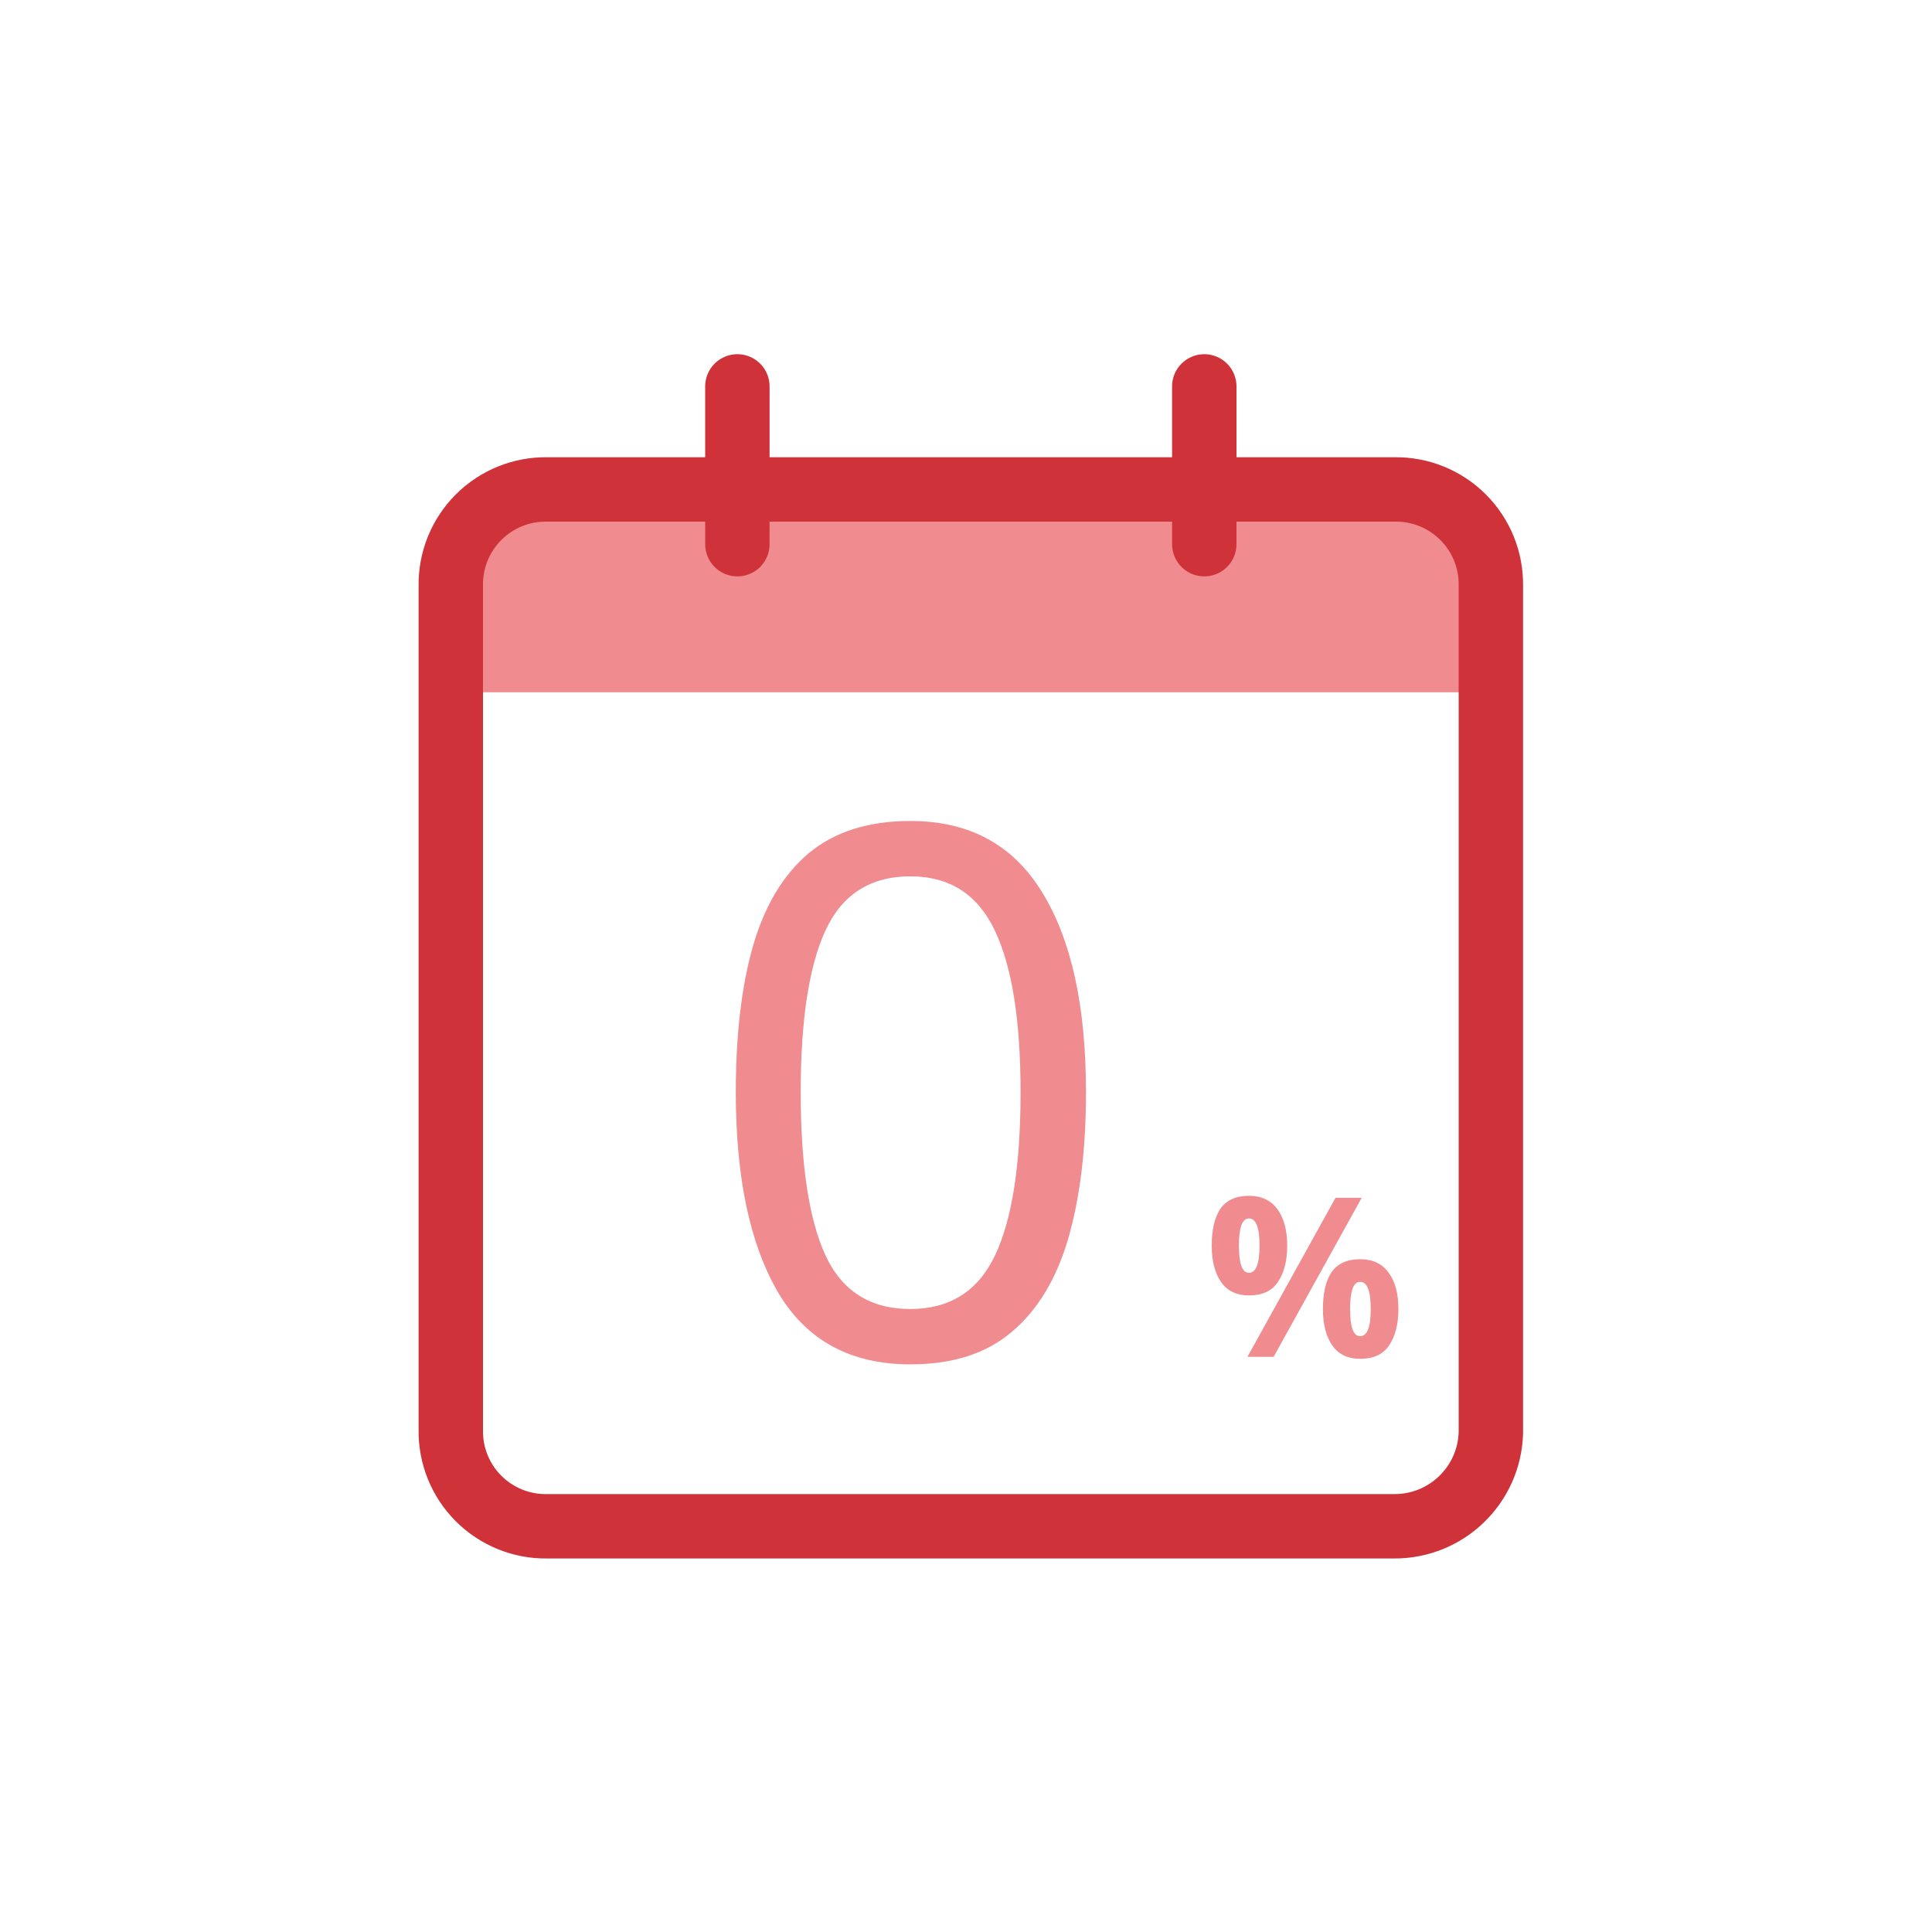
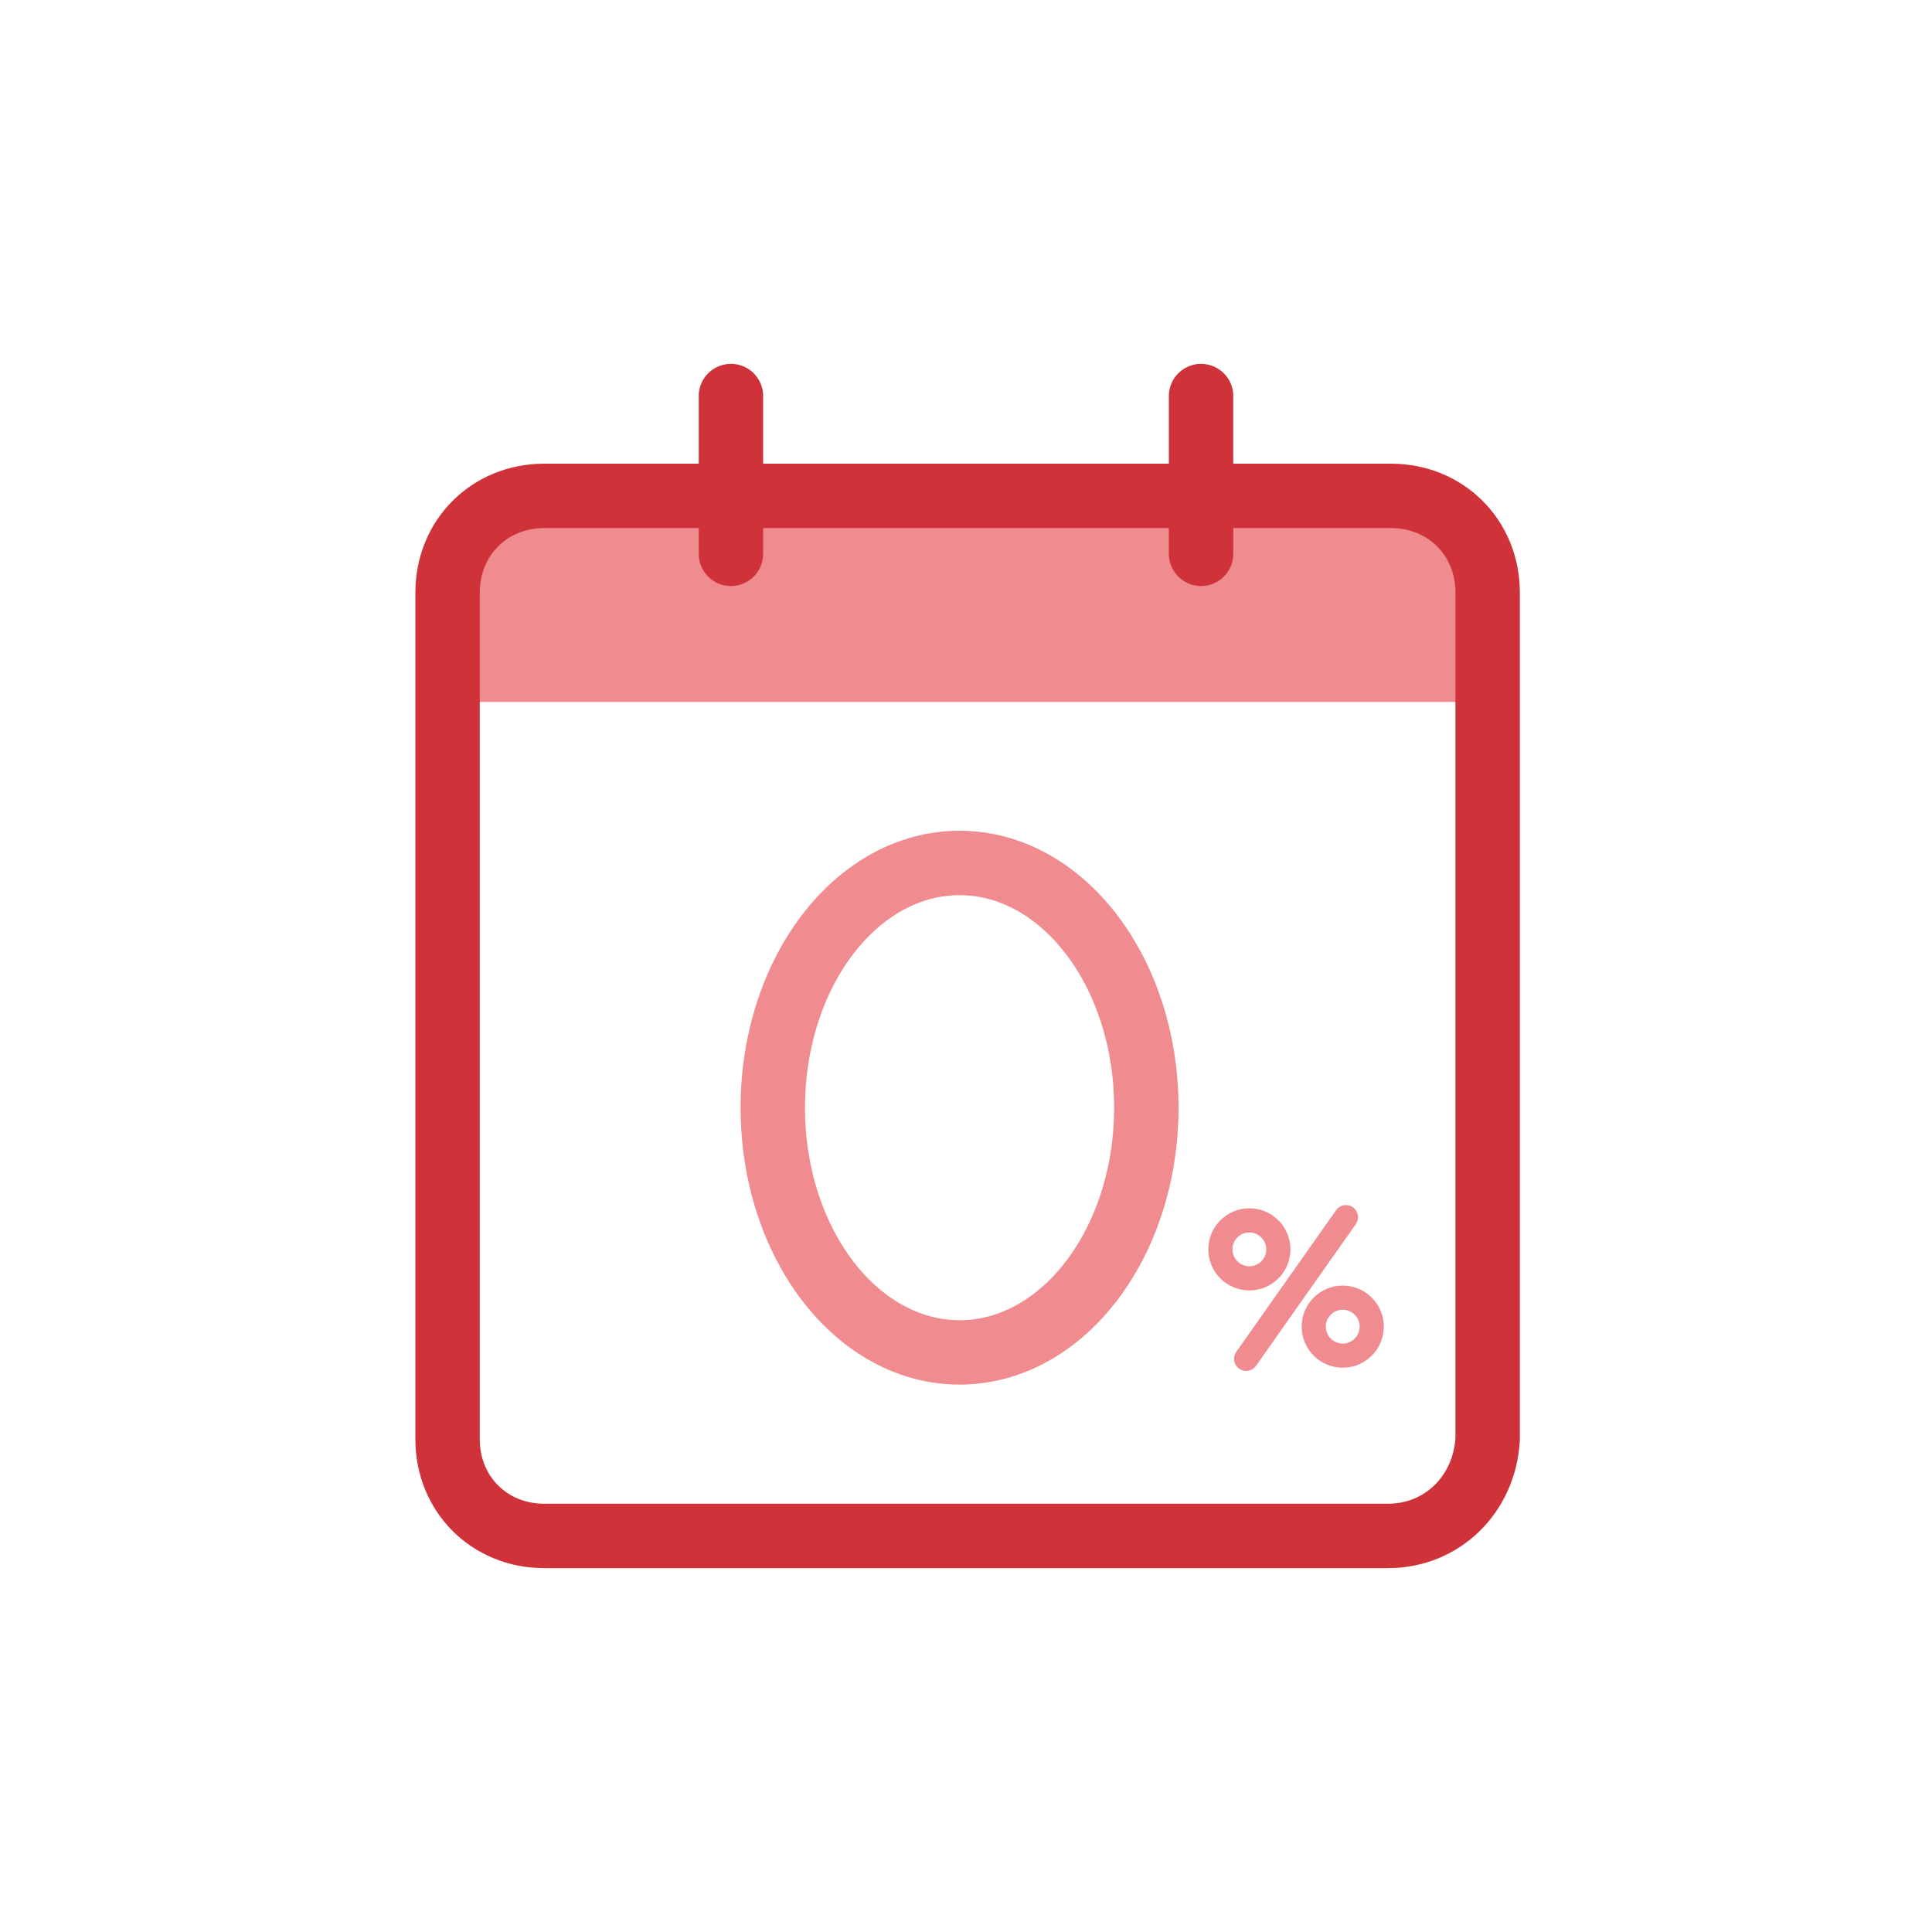
- <svg xmlns="http://www.w3.org/2000/svg" viewBox="0 0 60 60">
-   <defs>
-     <style>
-       .cls-1, .cls-3 {
-         fill: none;
-       }
- 
-       .cls-2, .cls-4, .cls-5 {
-         fill: #f08b8f;
-       }
- 
-       .cls-3 {
-         stroke: #cf3339;
-         stroke-linecap: round;
-         stroke-linejoin: round;
-         stroke-miterlimit: 10;
-         stroke-width: 2px;
-       }
- 
-       .cls-4 {
-         font-size: 22.956px;
-         font-family: GothamRounded-Book, Gotham Rounded;
-       }
- 
-       .cls-5 {
-         font-size: 6.9px;
-         font-family: GothamRounded-Bold, Gotham Rounded;
-         font-weight: 700;
-       }
-     </style>
-   </defs>
-   <g id="ico-dining" transform="translate(-2058 -1148)">
-     <g id="Symbol_347_2" data-name="Symbol 347 – 2" transform="translate(320)">
-       <rect id="Rectangle_2471" data-name="Rectangle 2471" class="cls-1" width="60" height="60" transform="translate(1738 1148)" />
-     </g>
-     <g id="Group_3347" data-name="Group 3347" transform="translate(2071 1159)">
-       <path id="Path_1953" data-name="Path 1953" class="cls-2" d="M33.3,10.5H1V7.2a2.946,2.946,0,0,1,3-3H30.3a2.946,2.946,0,0,1,3,3Z" />
-       <path id="Path_1954" data-name="Path 1954" class="cls-3" d="M30.3,36.4H4a2.946,2.946,0,0,1-3-3V7.2a2.946,2.946,0,0,1,3-3H30.3a2.946,2.946,0,0,1,3,3V33.5A2.989,2.989,0,0,1,30.3,36.4Z" />
-       <line id="Line_1546" data-name="Line 1546" class="cls-3" y2="4.9" transform="translate(9.9 1)" />
-       <line id="Line_1547" data-name="Line 1547" class="cls-3" y2="4.9" transform="translate(24.4 1)" />
-       <text id="_0" data-name="0" class="cls-4" transform="translate(8.726 31.137)">
-         <tspan x="0" y="0">0</tspan>
-       </text>
-       <text id="_" data-name="%" class="cls-5" transform="translate(24.413 31.137)">
-         <tspan x="0" y="0">%</tspan>
-       </text>
-     </g>
+ <svg xmlns="http://www.w3.org/2000/svg" version="1.1" x="0px" y="0px" viewBox="0 0 60 60" style="enable-background:new 0 0 60 60;" xml:space="preserve">
+   <style type="text/css">
+ 	.st0{fill:#F08B8F;}
+ 	.st1{fill:none;stroke:#CF3339;stroke-width:2;stroke-linecap:round;stroke-linejoin:round;stroke-miterlimit:10;}
+ 	.st2{fill:none;stroke:#F08B8F;stroke-width:2;stroke-miterlimit:10;}
+ 	.st3{fill:none;stroke:#F08B8F;stroke-width:0.75;stroke-linecap:round;stroke-linejoin:round;stroke-miterlimit:10;}
+ 	.st4{fill:none;stroke:#F08B8F;stroke-width:0.75;stroke-miterlimit:10;}
+ </style>
+   <g id="Layer_1">
+     <path class="st0" d="M46.1,21.8H13.9v-3.4c0-1.7,1.3-3,3-3h26.3c1.7,0,3,1.3,3,3V21.8z" />
+   </g>
+   <g id="Layer_2">
+     <path class="st1" d="M43.1,47.7H16.9c-1.7,0-3-1.3-3-3V18.4c0-1.7,1.3-3,3-3h26.3c1.7,0,3,1.3,3,3v26.3   C46.1,46.4,44.8,47.7,43.1,47.7z" />
+     <line class="st1" x1="22.7" y1="12.3" x2="22.7" y2="17.2" />
+     <line class="st1" x1="37.3" y1="12.3" x2="37.3" y2="17.2" />
+   </g>
+   <g id="Layer_3">
+     <ellipse class="st2" cx="29.8" cy="34.4" rx="5.8" ry="7.6" />
+   </g>
+   <g id="Layer_4">
+     <line class="st3" x1="38.7" y1="42.2" x2="41.8" y2="37.8" />
+   </g>
+   <g id="Layer_5">
+     <circle class="st4" cx="38.8" cy="38.8" r="0.9" />
+   </g>
+   <g id="Layer_6">
+     <circle class="st4" cx="41.7" cy="41.2" r="0.9" />
  </g>
</svg>
